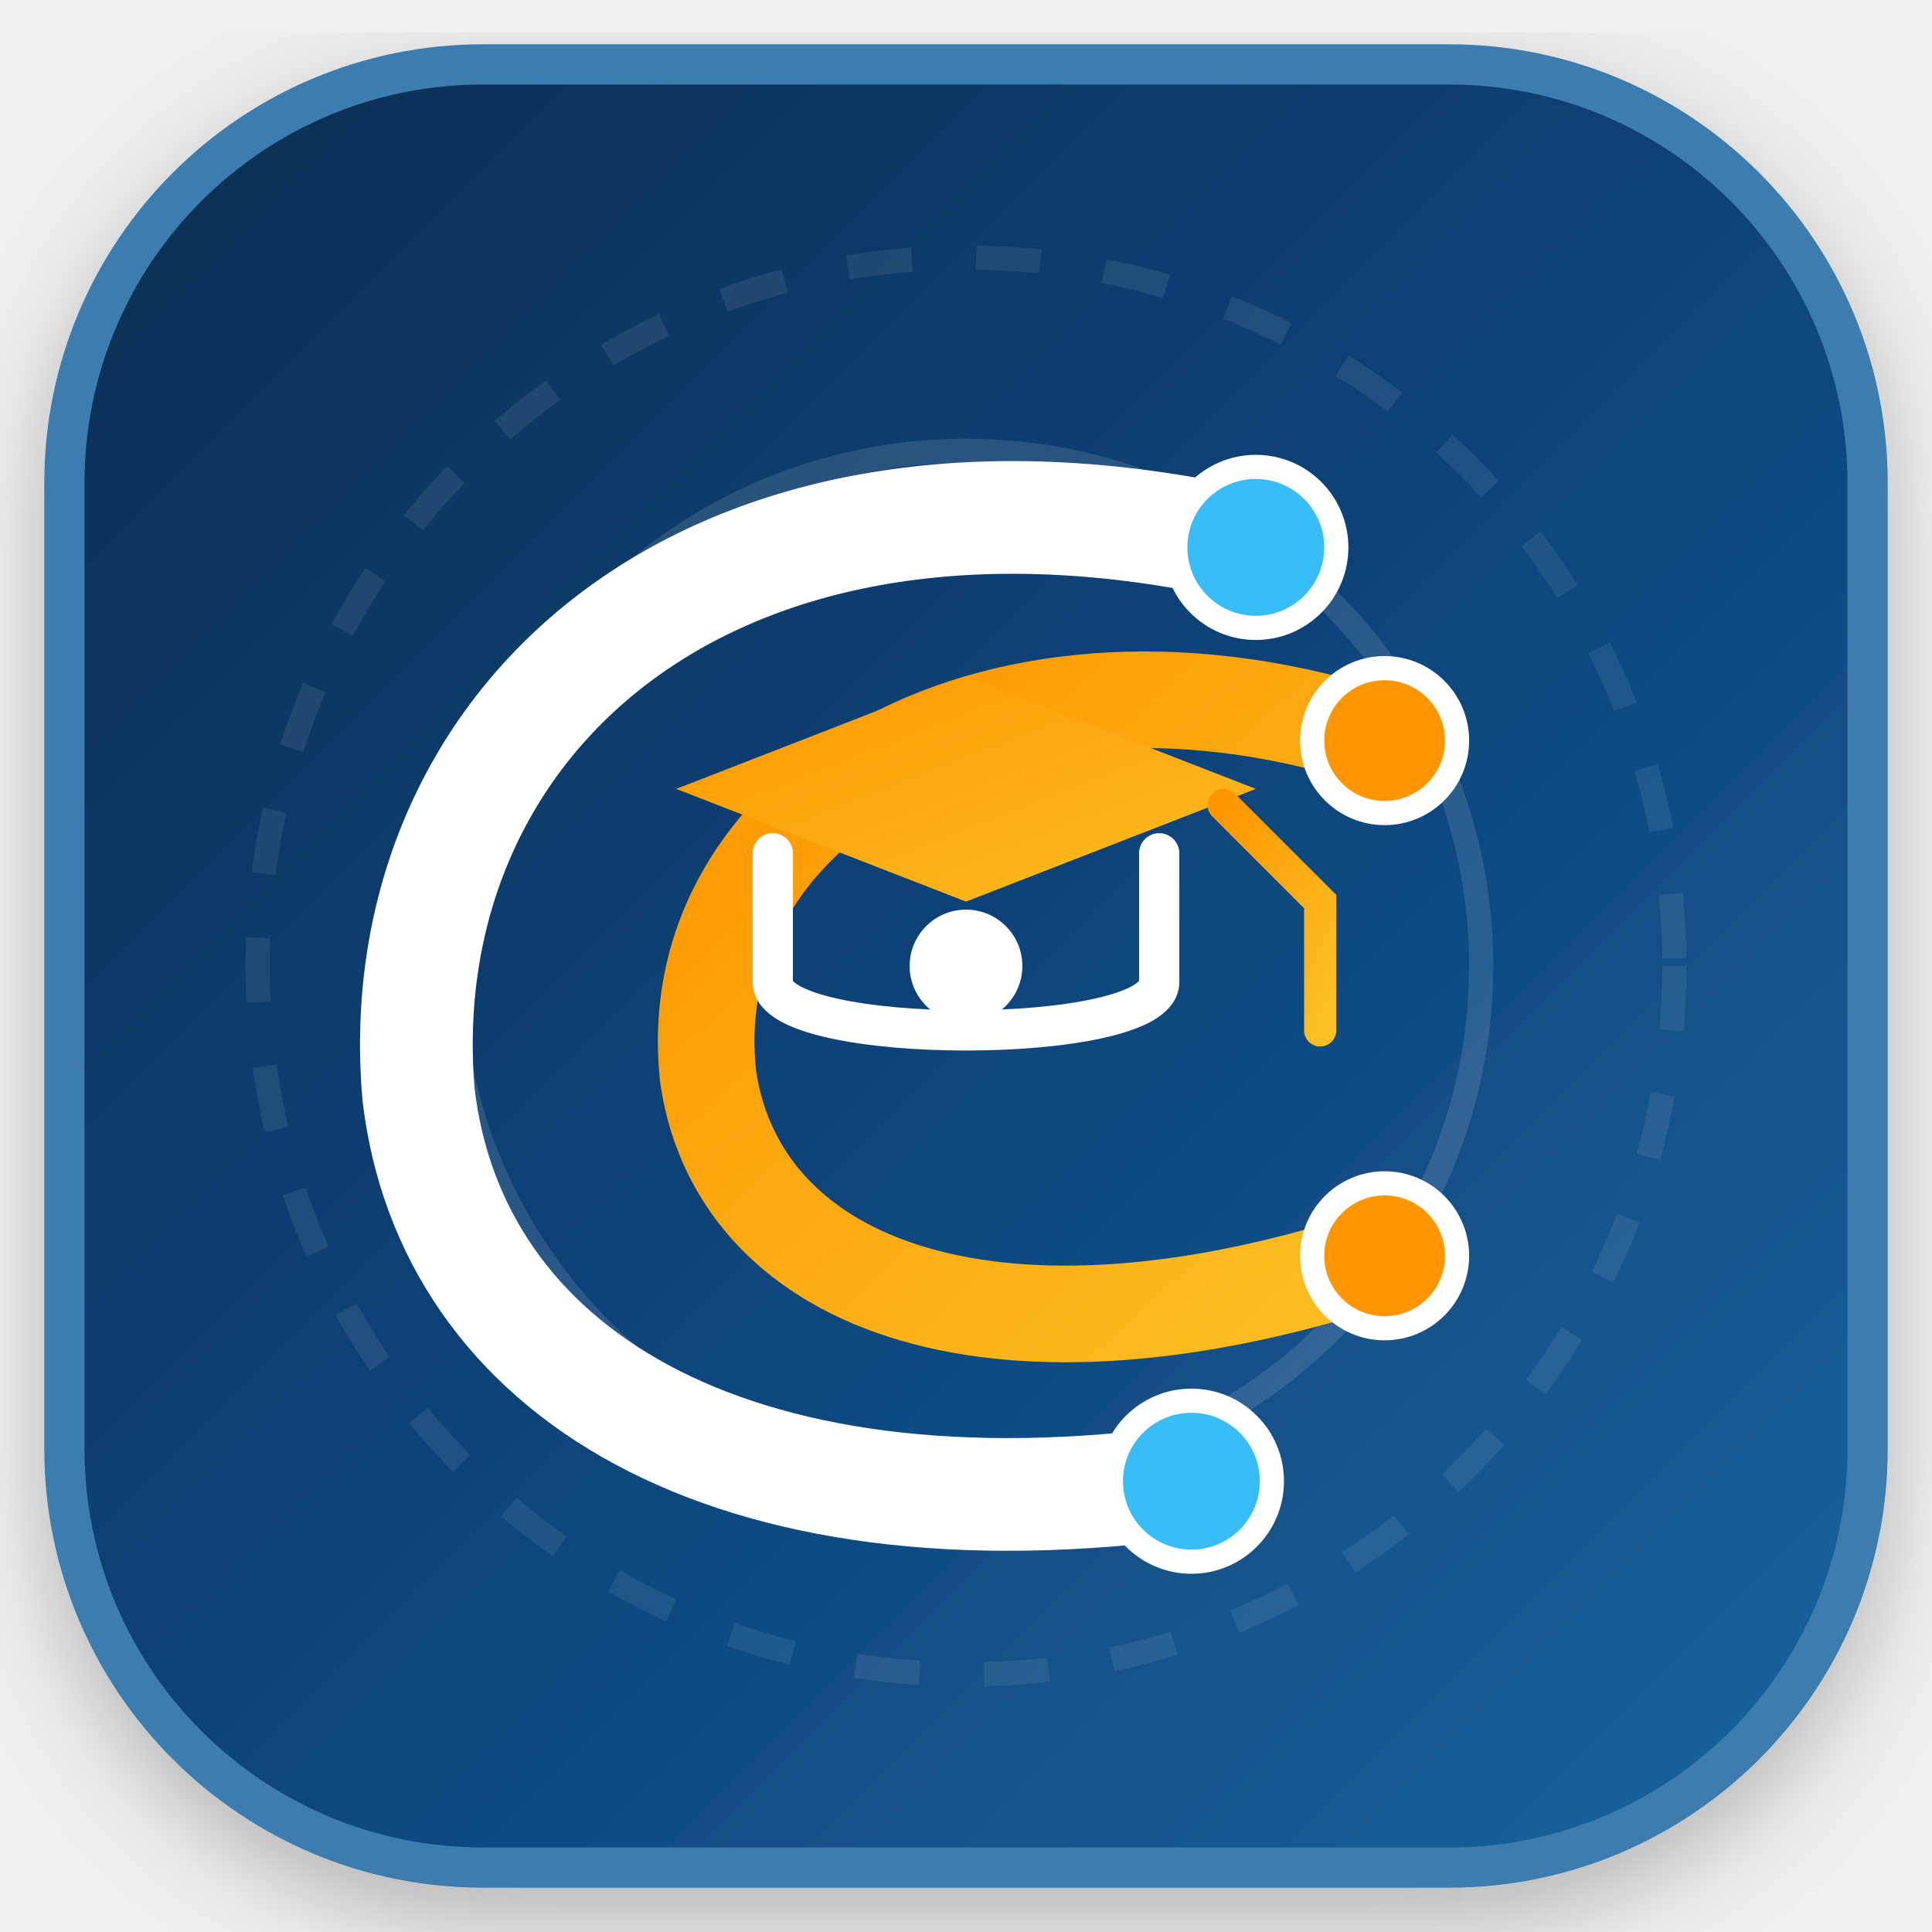
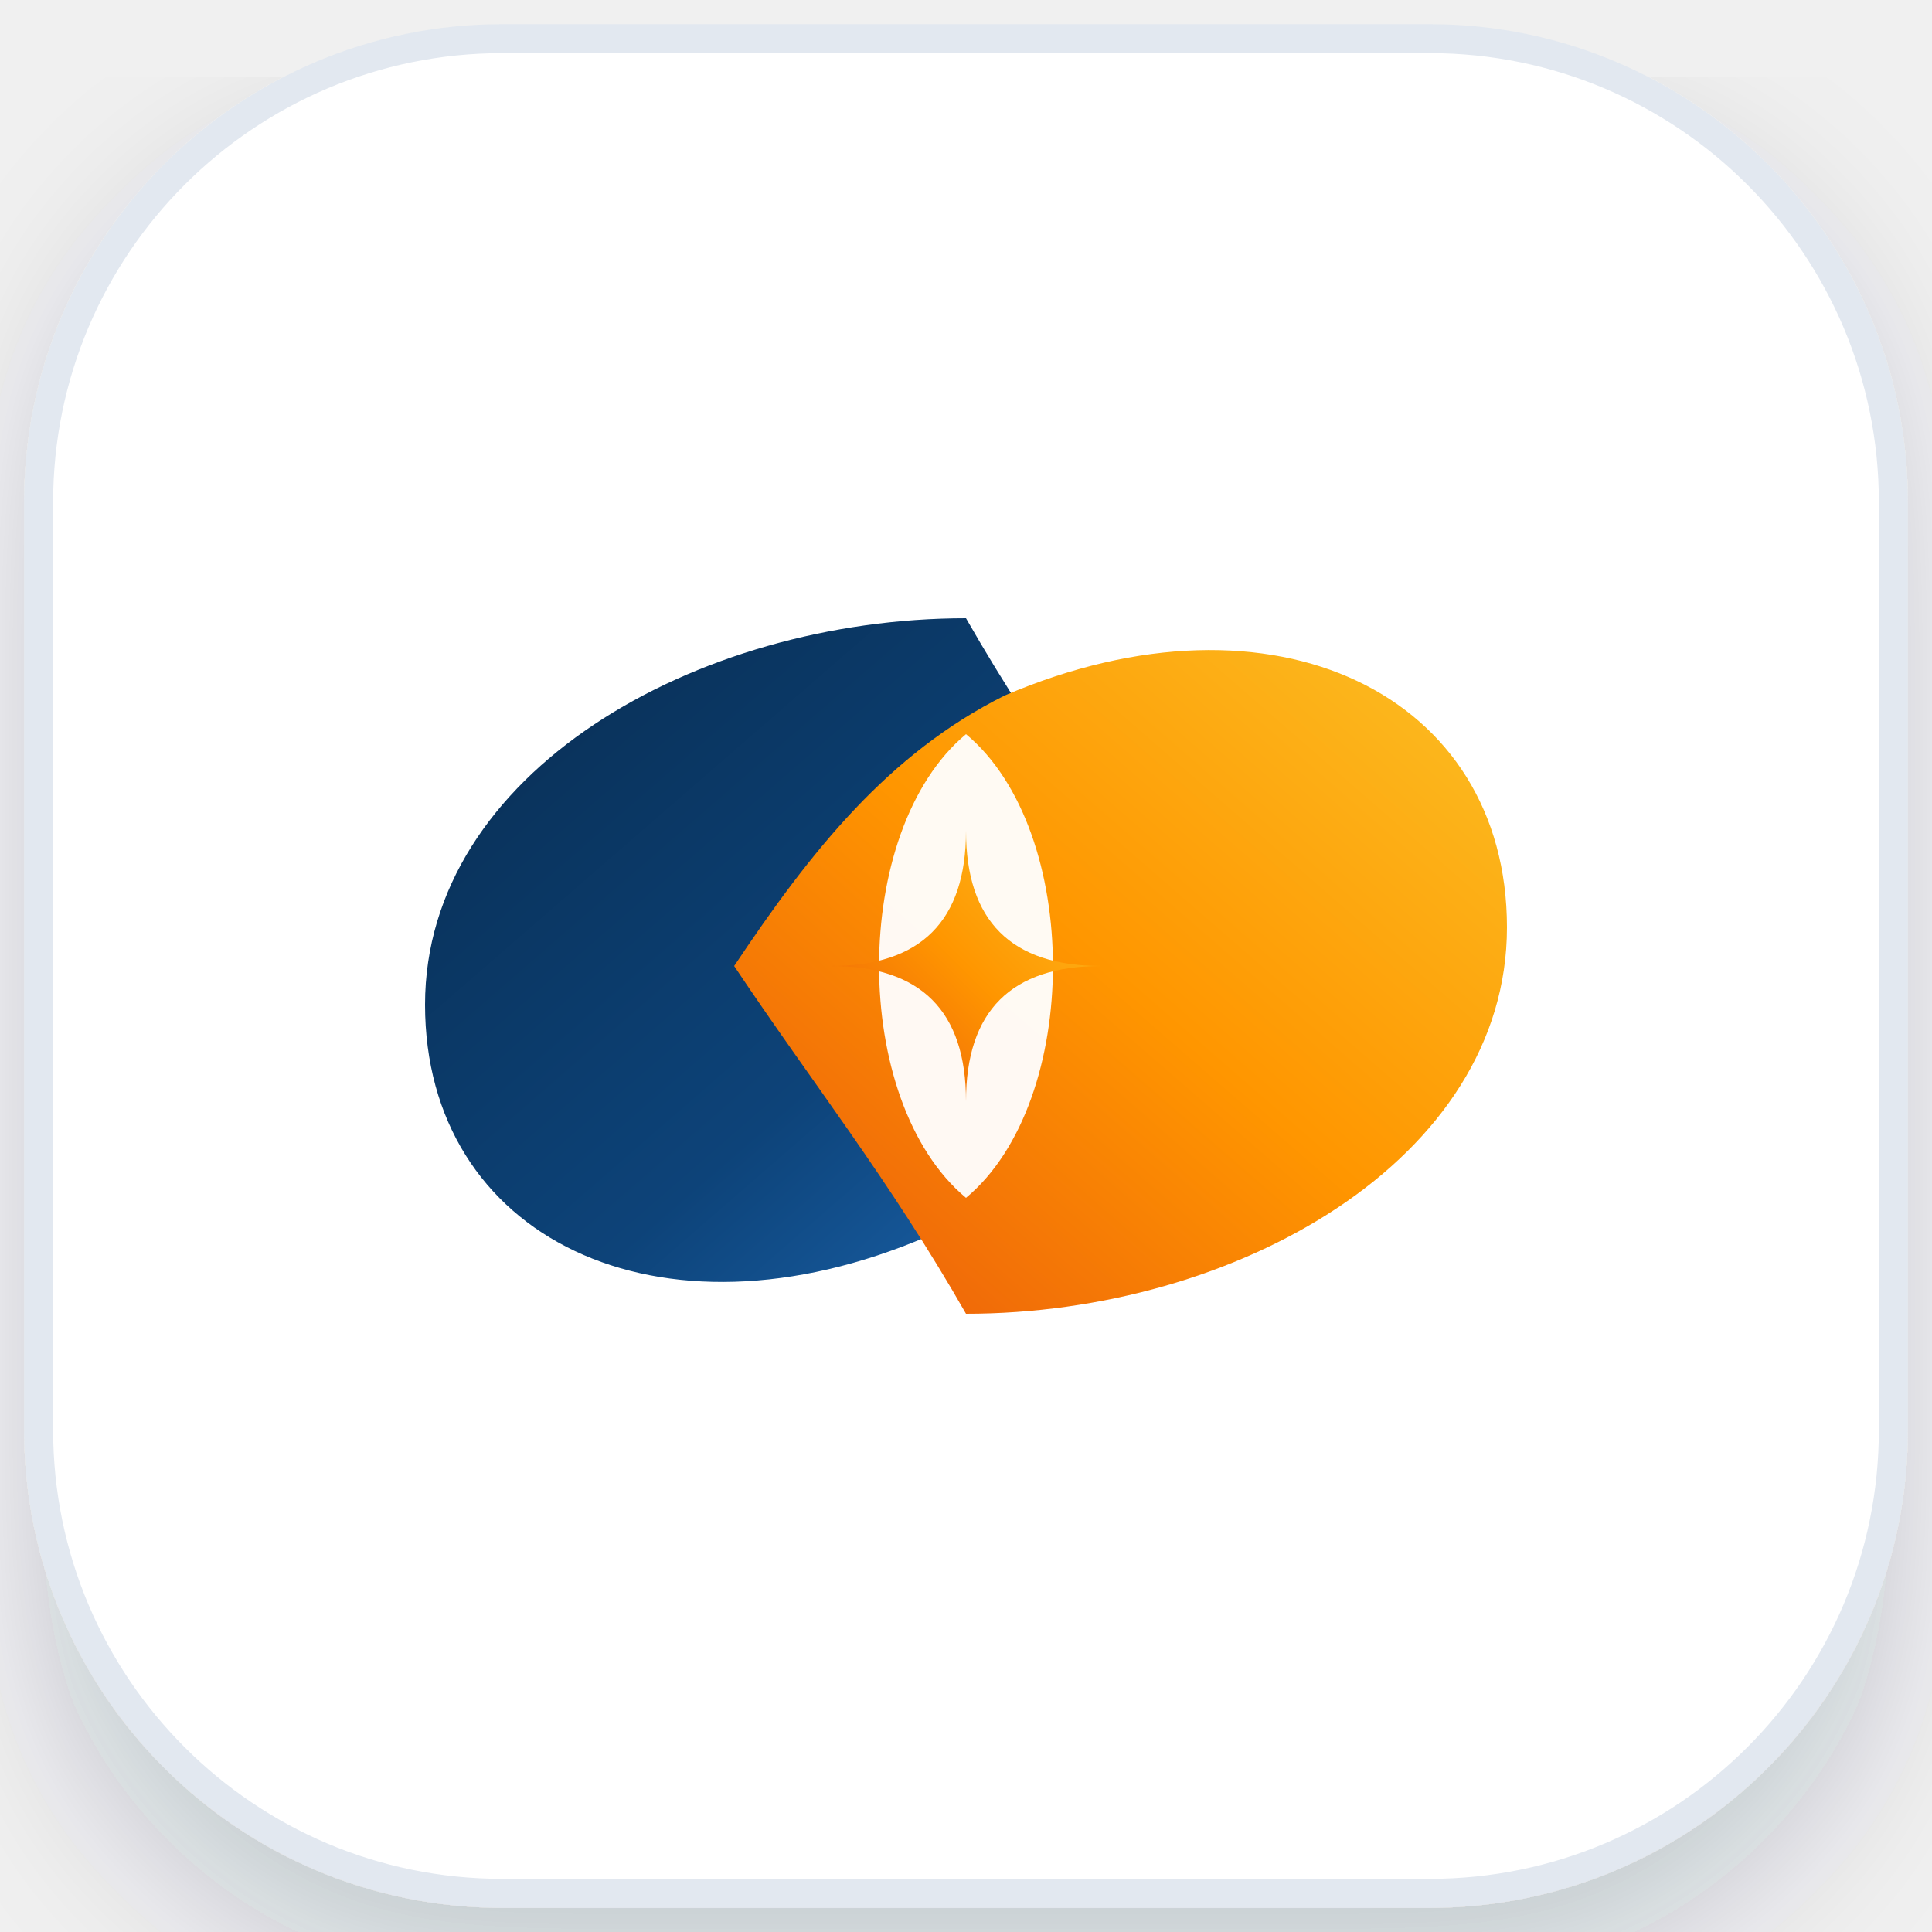
- <svg xmlns="http://www.w3.org/2000/svg" viewBox="0 0 120 120" width="120" height="120">
+ <svg xmlns="http://www.w3.org/2000/svg" viewBox="0 0 100 100" width="100" height="100">
  <defs>
-     <linearGradient id="ltceBlueGrad" x1="0%" y1="0%" x2="100%" y2="100%">
-       <stop offset="0%" stop-color="#0a2d52" />
-       <stop offset="50%" stop-color="#0d4379" />
-       <stop offset="100%" stop-color="#1b659f" />
+     <linearGradient id="ccSapphire" x1="0%" y1="0%" x2="100%" y2="100%">
+       <stop offset="0%" stop-color="#082c50" />
+       <stop offset="60%" stop-color="#0d4379" />
+       <stop offset="100%" stop-color="#1e6bb8" />
    </linearGradient>
-     <linearGradient id="ltceGoldGrad" x1="0%" y1="0%" x2="100%" y2="100%">
-       <stop offset="0%" stop-color="#ff9600" />
+     <linearGradient id="ccAmber" x1="0%" y1="100%" x2="100%" y2="0%">
+       <stop offset="0%" stop-color="#ea580c" />
+       <stop offset="50%" stop-color="#ff9600" />
      <stop offset="100%" stop-color="#fbbf24" />
    </linearGradient>
-     <linearGradient id="cyanGrad" x1="0%" y1="0%" x2="100%" y2="100%">
-       <stop offset="0%" stop-color="#38bdf8" />
-       <stop offset="100%" stop-color="#0284c7" />
-     </linearGradient>
-     <filter id="glow" x="-20%" y="-20%" width="140%" height="140%">
-       <feDropShadow dx="0" dy="2" stdDeviation="3" flood-color="#000000" flood-opacity="0.25" />
+     <filter id="softGlow" x="-20%" y="-20%" width="140%" height="140%">
+       <feDropShadow dx="0" dy="4" stdDeviation="4" flood-color="#082c50" flood-opacity="0.18" />
    </filter>
  </defs>
-   <rect x="4" y="4" width="112" height="112" rx="26" fill="url(#ltceBlueGrad)" stroke="#3c7cae" stroke-width="2.5" filter="url(#glow)" />
-   <circle cx="60" cy="60" r="44" fill="none" stroke="#ffffff" stroke-opacity="0.08" stroke-width="1.5" stroke-dasharray="4 4" />
-   <circle cx="60" cy="60" r="32" fill="none" stroke="#ffffff" stroke-opacity="0.12" stroke-width="1.5" />
-   <path d="M 78 34 C 44 26 24 45 26 68 C 28 85 45 96 74 92" fill="none" stroke="#ffffff" stroke-width="7" stroke-linecap="round" />
-   <path d="M 86 46 C 62 38 42 50 44 67 C 46 80 62 86 86 78" fill="none" stroke="url(#ltceGoldGrad)" stroke-width="6" stroke-linecap="round" />
-   <polygon points="60,42 78,49 60,56 42,49" fill="url(#ltceGoldGrad)" />
-   <path d="M 48 53 L 48 61 C 48 65 72 65 72 61 L 72 53" fill="none" stroke="#ffffff" stroke-width="2.5" stroke-linecap="round" />
-   <path d="M 76 50 L 82 56 L 82 64" fill="none" stroke="url(#ltceGoldGrad)" stroke-width="2" stroke-linecap="round" />
-   <circle cx="78" cy="34" r="5" fill="#38bdf8" stroke="#ffffff" stroke-width="1.5" />
-   <circle cx="74" cy="92" r="5" fill="#38bdf8" stroke="#ffffff" stroke-width="1.5" />
-   <circle cx="86" cy="46" r="4.5" fill="#ff9600" stroke="#ffffff" stroke-width="1.5" />
-   <circle cx="86" cy="78" r="4.5" fill="#ff9600" stroke="#ffffff" stroke-width="1.5" />
-   <circle cx="60" cy="60" r="3.5" fill="#ffffff" />
+   <rect x="2" y="2" width="96" height="96" rx="24" fill="#ffffff" stroke="#e2e8f0" stroke-width="1.5" filter="url(#softGlow)" />
+   <path d="M 50 32            C 36 32, 22 40, 22 52            C 22 64, 34 70, 48 64            C 54 61, 58 56, 62 50            C 58 44, 54 39, 50 32 Z" fill="url(#ccSapphire)" />
+   <path d="M 50 68            C 64 68, 78 60, 78 48            C 78 36, 66 30, 52 36            C 46 39, 42 44, 38 50            C 42 56, 46 61, 50 68 Z" fill="url(#ccAmber)" />
+   <path d="M 50 38            C 56 43, 56 57, 50 62            C 44 57, 44 43, 50 38 Z" fill="#ffffff" opacity="0.95" />
+   <path d="M 50 43            Q 50 50, 57 50            Q 50 50, 50 57            Q 50 50, 43 50            Q 50 50, 50 43 Z" fill="url(#ccAmber)" />
</svg>
